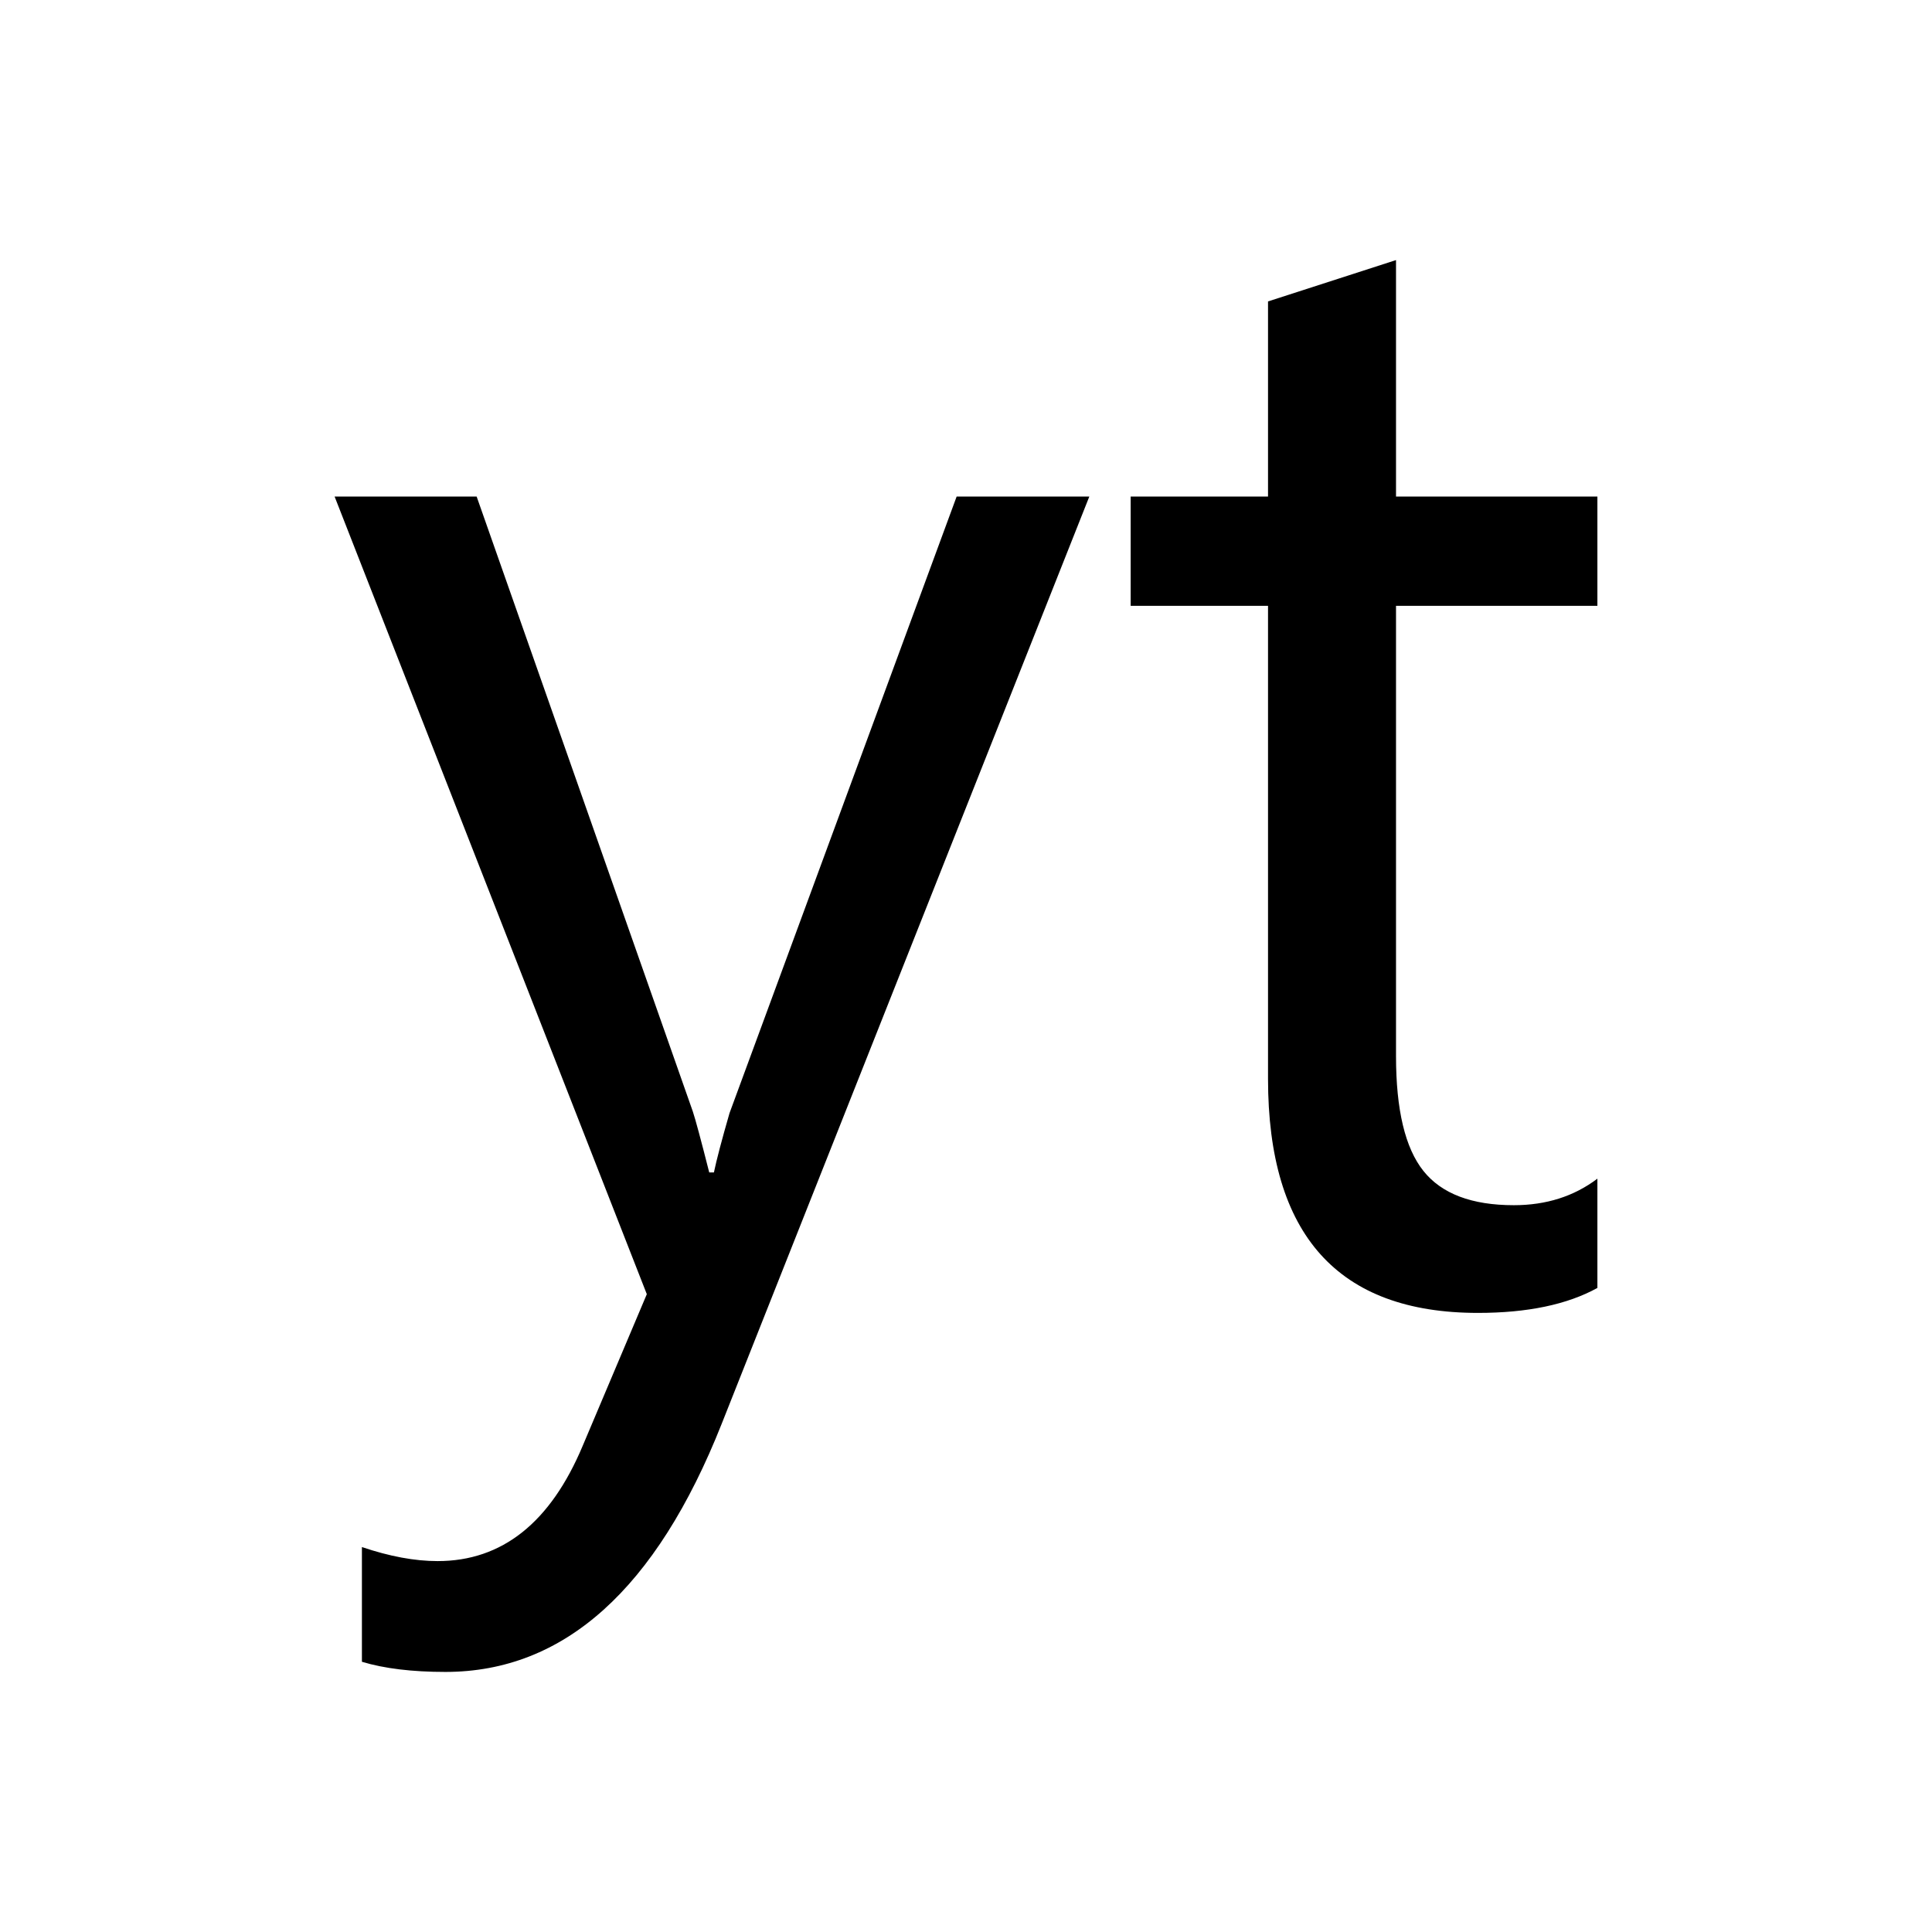
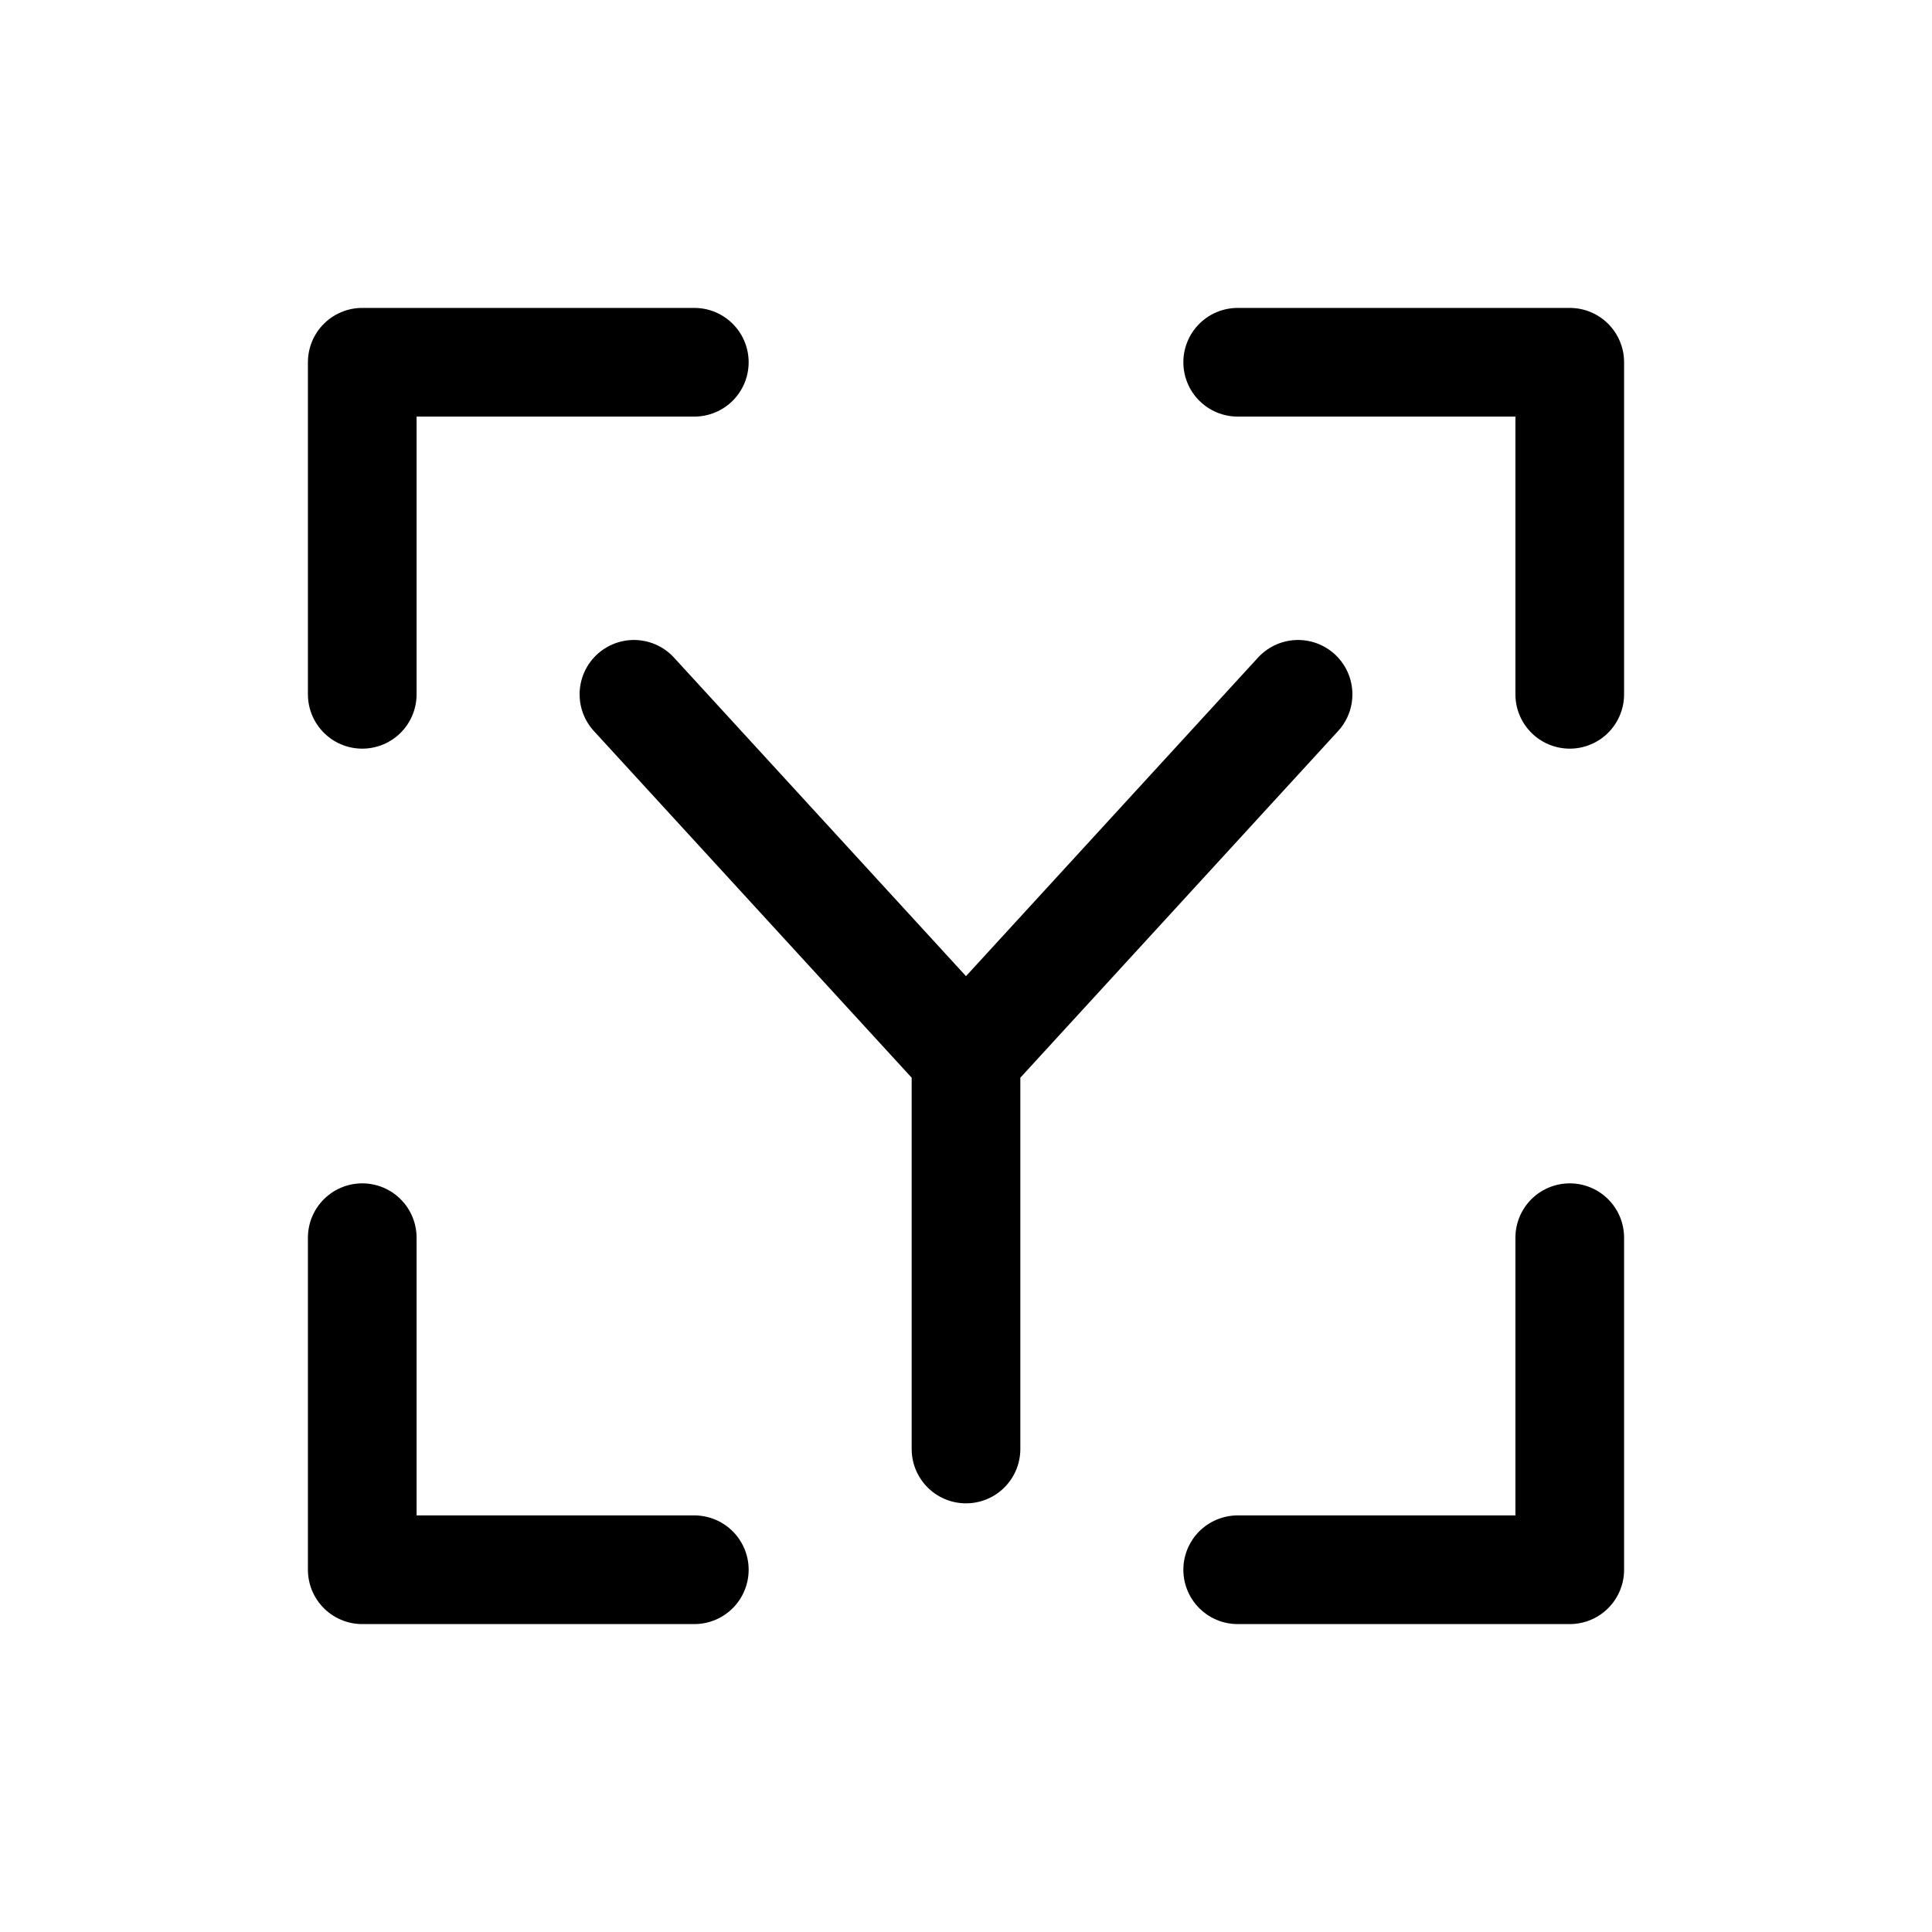
- <svg xmlns="http://www.w3.org/2000/svg" viewBox="0 0 52 52">
-   <g id="mark" fill="currentColor">
-     <path fill-rule="evenodd" d="M29.319 13.365 L19.425 38.32 C17.661 42.773 15.182 45 11.989 45 C11.093 45 10.343 44.909 9.741 44.727 L9.741 41.639 C10.484 41.891 11.163 42.017 11.779 42.017 C13.515 42.017 14.818 40.981 15.686 38.908 L17.409 34.833 L9.006 13.365 L12.829 13.365 L18.648 29.918 C18.718 30.128 18.865 30.674 19.089 31.556 L19.215 31.556 C19.285 31.22 19.425 30.688 19.635 29.96 L25.748 13.365 Z M42.994 34.665 C42.182 35.113 41.11 35.337 39.78 35.337 C36.013 35.337 34.129 33.237 34.129 29.035 L34.129 16.306 L30.432 16.306 L30.432 13.365 L34.129 13.365 L34.129 8.113 L37.574 7 L37.574 13.365 L42.994 13.365 L42.994 16.306 L37.574 16.306 L37.574 28.426 C37.574 29.869 37.819 30.898 38.31 31.514 C38.8 32.13 39.612 32.438 40.746 32.438 C41.615 32.438 42.364 32.2 42.994 31.724 Z" />
+ <svg xmlns="http://www.w3.org/2000/svg" viewBox="0 0 64 64">
+   <g id="mark" fill="none" stroke="currentColor" stroke-width="3.6" stroke-linecap="round" stroke-linejoin="round">
+     <path d="M12 23V12h11M41 12h11v11M52 41v11H41M23 52H12V41" />
+     <path d="m21 23 11 12 11-12M32 35v13" />
  </g>
</svg>
